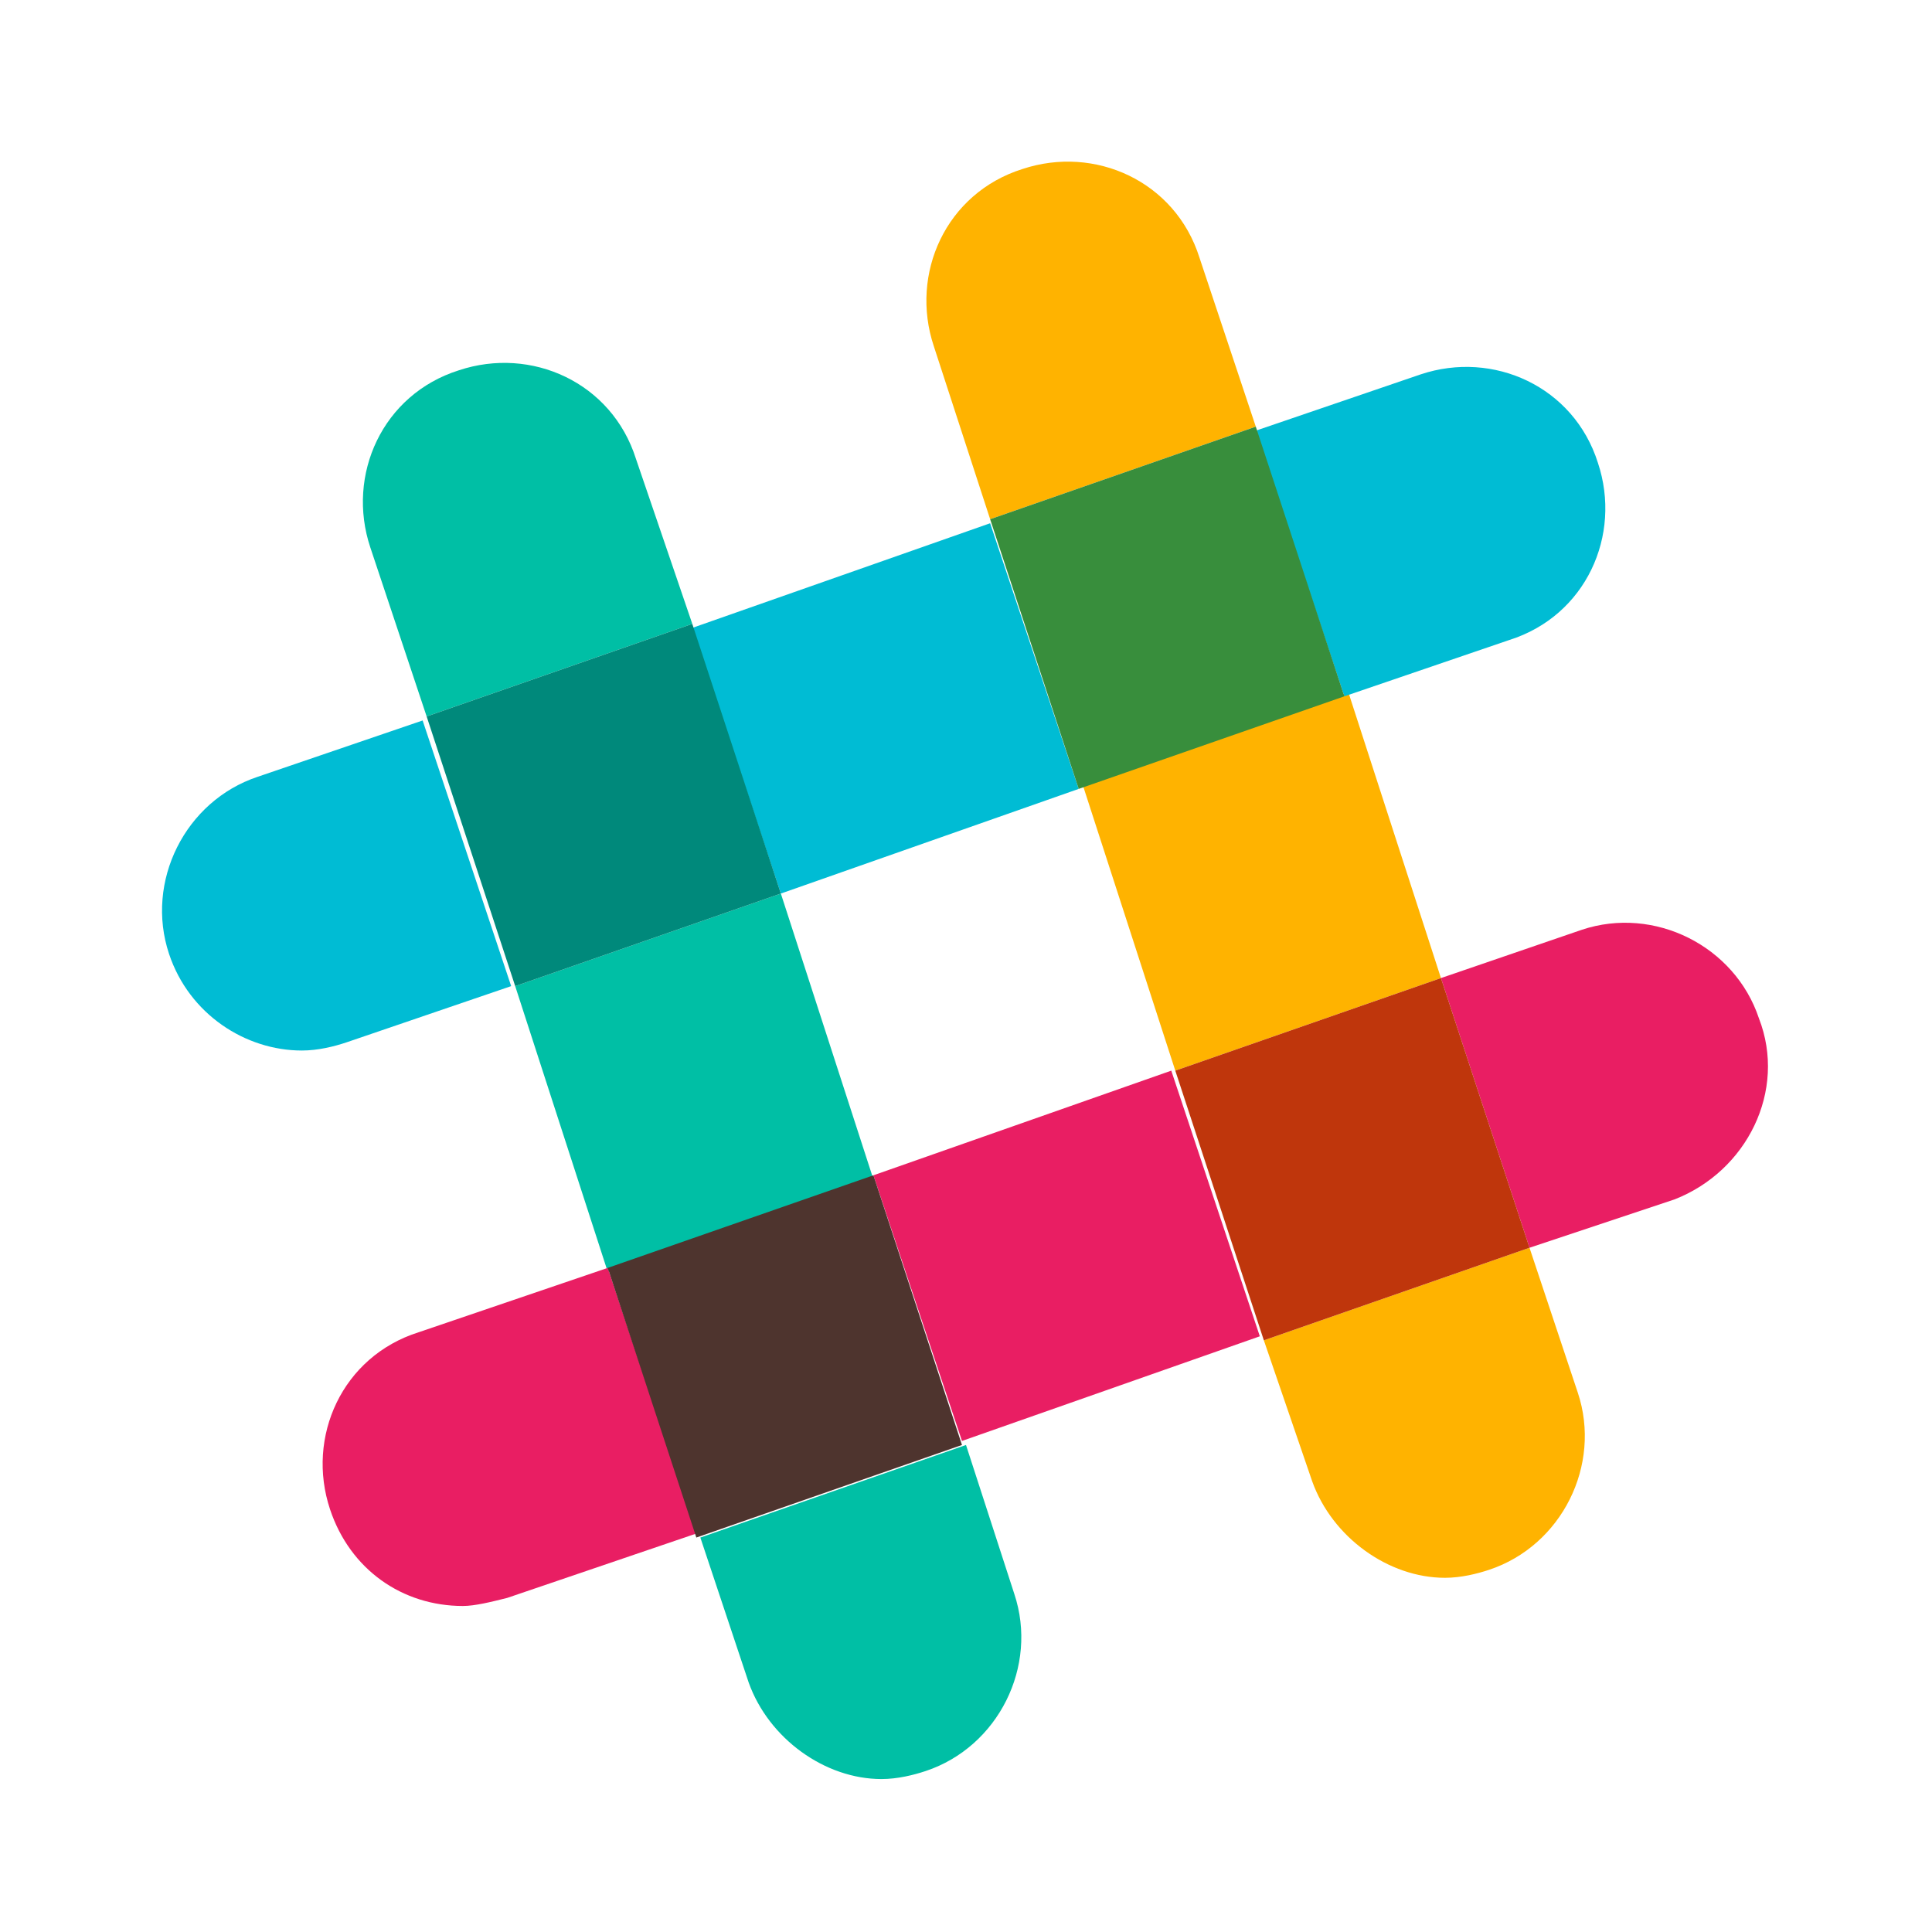
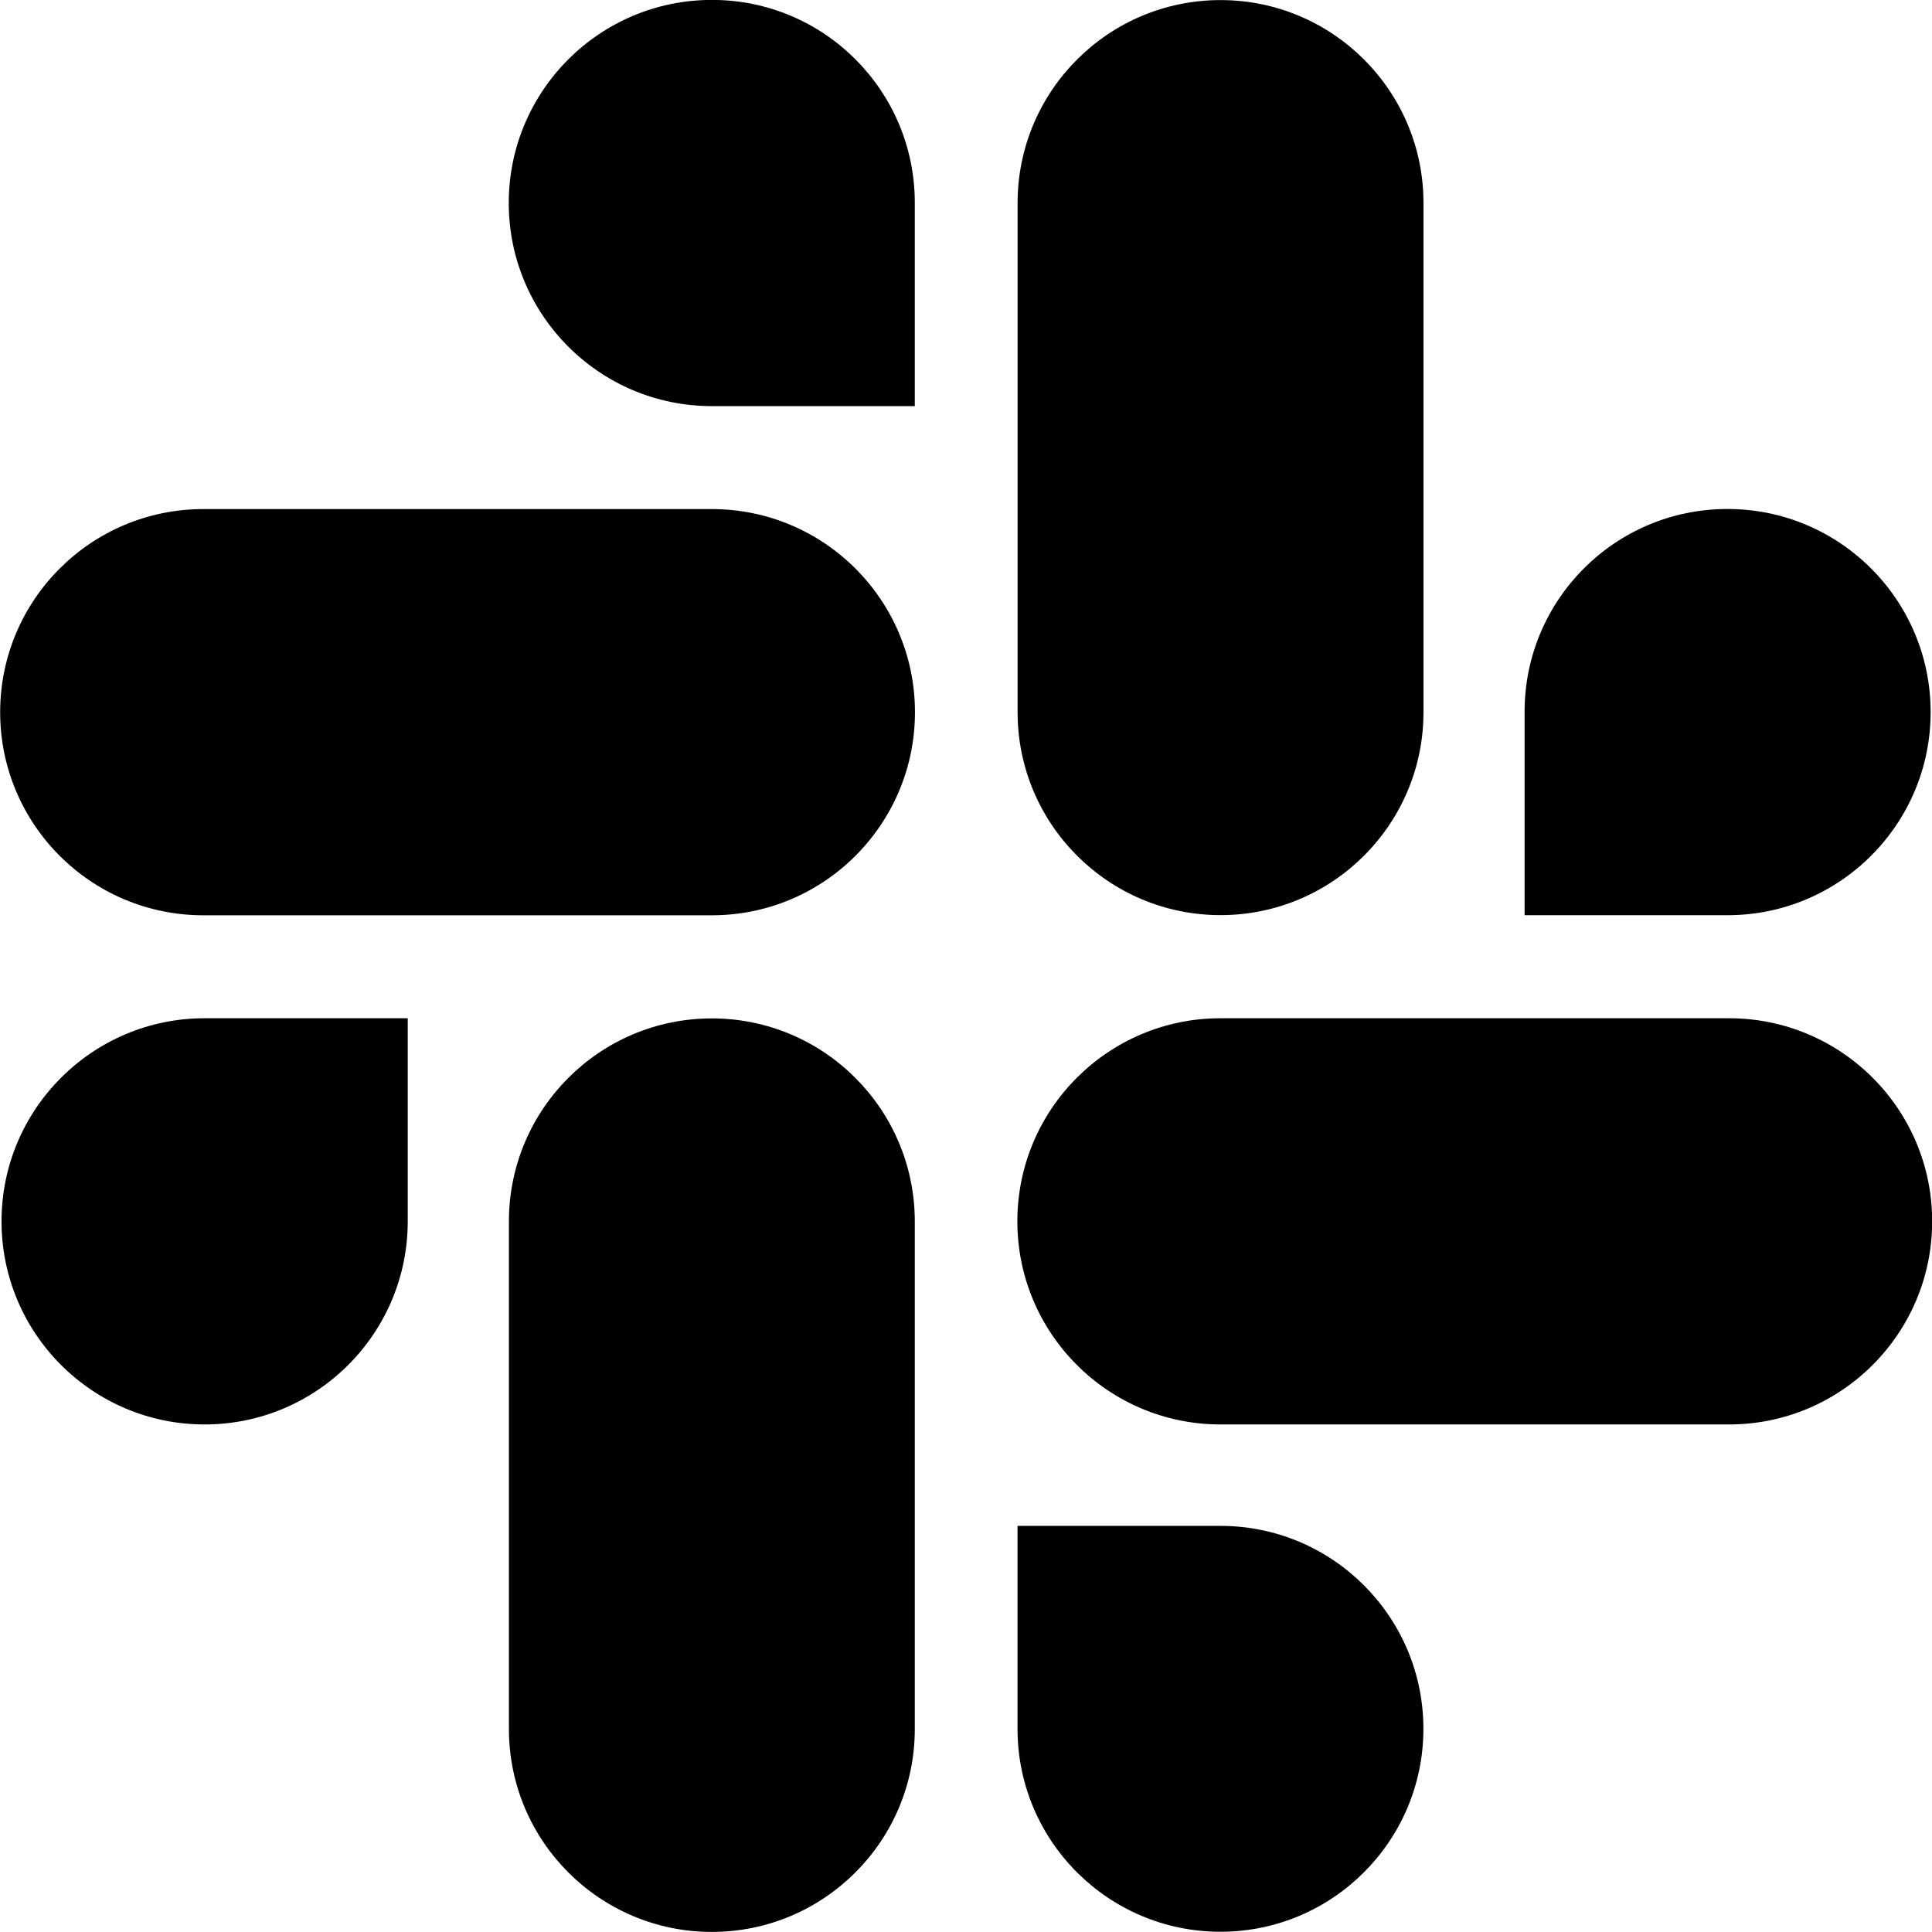
- <svg xmlns="http://www.w3.org/2000/svg" viewBox="0 0 48 48" width="48px" height="48px">
-   <path fill="#FFB300" d="M31.2,10.6l-6.6,2.3l-1.4-4.3c-0.6-1.8,0.3-3.8,2.2-4.4c1.8-0.6,3.8,0.3,4.4,2.2L31.2,10.6z M29.2,26.6l6.6-2.3l-2.3-7.1l-6.6,2.3L29.2,26.6z M32.6,36.8c0.5,1.4,1.9,2.4,3.3,2.4c0.4,0,0.8-0.1,1.1-0.2c1.8-0.6,2.8-2.6,2.2-4.4L38,31l-6.6,2.3L32.6,36.8z" />
-   <path fill="#00BFA5" d="M17.2,15.5l-6.6,2.3l-1.4-4.2c-0.6-1.8,0.3-3.8,2.2-4.4c1.8-0.6,3.8,0.3,4.4,2.2L17.2,15.5z M18.6,41.8c0.5,1.4,1.9,2.4,3.3,2.4c0.4,0,0.8-0.1,1.1-0.2c1.8-0.6,2.8-2.6,2.2-4.4l-1.2-3.7l-6.6,2.3L18.6,41.8z M19.4,22.2l-6.6,2.3l2.3,7.1l6.6-2.3L19.4,22.2z" />
-   <path fill="#00BCD4" d="M33.4,17.3l-2.2-6.6l4.1-1.4c1.8-0.6,3.8,0.3,4.4,2.2c0.6,1.8-0.3,3.8-2.2,4.4L33.4,17.3z M26.8,19.6l-2.2-6.6l-7.4,2.6l2.2,6.6L26.8,19.6z M6.4,19.3c-1.8,0.6-2.8,2.6-2.2,4.4c0.5,1.5,1.9,2.4,3.3,2.4c0.4,0,0.8-0.1,1.1-0.2l4.1-1.4l-2.2-6.6L6.4,19.3z" />
-   <path fill="#E91E63" d="M15.1,31.5l2.2,6.6l-4.7,1.6c-0.4,0.1-0.8,0.2-1.1,0.2c-1.5,0-2.8-0.9-3.3-2.4c-0.6-1.8,0.3-3.8,2.2-4.4L15.1,31.5z M43.7,25.3c-0.6-1.8-2.6-2.8-4.4-2.2l-3.5,1.2L38,31l3.6-1.2C43.4,29.1,44.4,27.1,43.7,25.3z M21.7,29.2l2.2,6.6l7.4-2.6l-2.2-6.6L21.7,29.2z" />
-   <path fill="#388E3C" d="M33.4 17.3L31.2 10.6 24.6 12.9 26.8 19.6z" />
-   <path fill="#00897B" d="M17.2 15.5L10.6 17.8 12.8 24.5 19.4 22.2z" />
-   <path fill="#BF360C" d="M29.2 26.6L31.4 33.3 38 31 35.8 24.3z" />
-   <path fill="#4E342E" d="M15.1 31.5L17.3 38.2 23.9 35.9 21.7 29.2z" />
+ <svg xmlns="http://www.w3.org/2000/svg" id="Bold" enable-background="new 0 0 24 24" height="512" viewBox="0 0 24 24" width="512">
+   <path d="m8.843 12.651c-1.392 0-2.521 1.129-2.521 2.521v6.306c0 1.392 1.129 2.521 2.521 2.521s2.521-1.129 2.521-2.521v-6.306c-.001-1.392-1.13-2.521-2.521-2.521z" />
+   <path d="m.019 15.172c0 1.393 1.13 2.523 2.523 2.523s2.523-1.13 2.523-2.523v-2.523h-2.521c-.001 0-.001 0-.002 0-1.393 0-2.523 1.13-2.523 2.523z" />
+   <path d="m8.846-.001c-.001 0-.002 0-.003 0-1.393 0-2.523 1.13-2.523 2.523s1.13 2.523 2.523 2.523h2.521c0-1.431 0-1.083 0-2.528-.001-1.391-1.128-2.518-2.518-2.518z" />
+   <path d="m2.525 11.37h6.318c1.393 0 2.523-1.13 2.523-2.523s-1.13-2.523-2.523-2.523h-6.318c-1.393 0-2.523 1.13-2.523 2.523s1.13 2.523 2.523 2.523z" />
+   <path d="m21.457 6.323c-1.391 0-2.518 1.127-2.518 2.518v.005 2.523h2.521c1.393 0 2.523-1.13 2.523-2.523s-1.13-2.523-2.523-2.523c-.001 0-.002 0-.003 0z" />
+   <path d="m12.641 2.522v6.325c0 1.392 1.129 2.521 2.521 2.521s2.521-1.129 2.521-2.521v-6.325c0-1.392-1.129-2.521-2.521-2.521-1.392 0-2.521 1.129-2.521 2.521z" />
+   <path d="m17.682 21.476c0-1.392-1.129-2.521-2.521-2.521h-2.521v2.523c.001 1.391 1.129 2.519 2.521 2.519s2.521-1.129 2.521-2.521z" />
+   <path d="m21.479 12.649h-6.318c-1.393 0-2.523 1.13-2.523 2.523s1.13 2.523 2.523 2.523h6.318c1.393 0 2.523-1.13 2.523-2.523s-1.13-2.523-2.523-2.523z" />
</svg>
